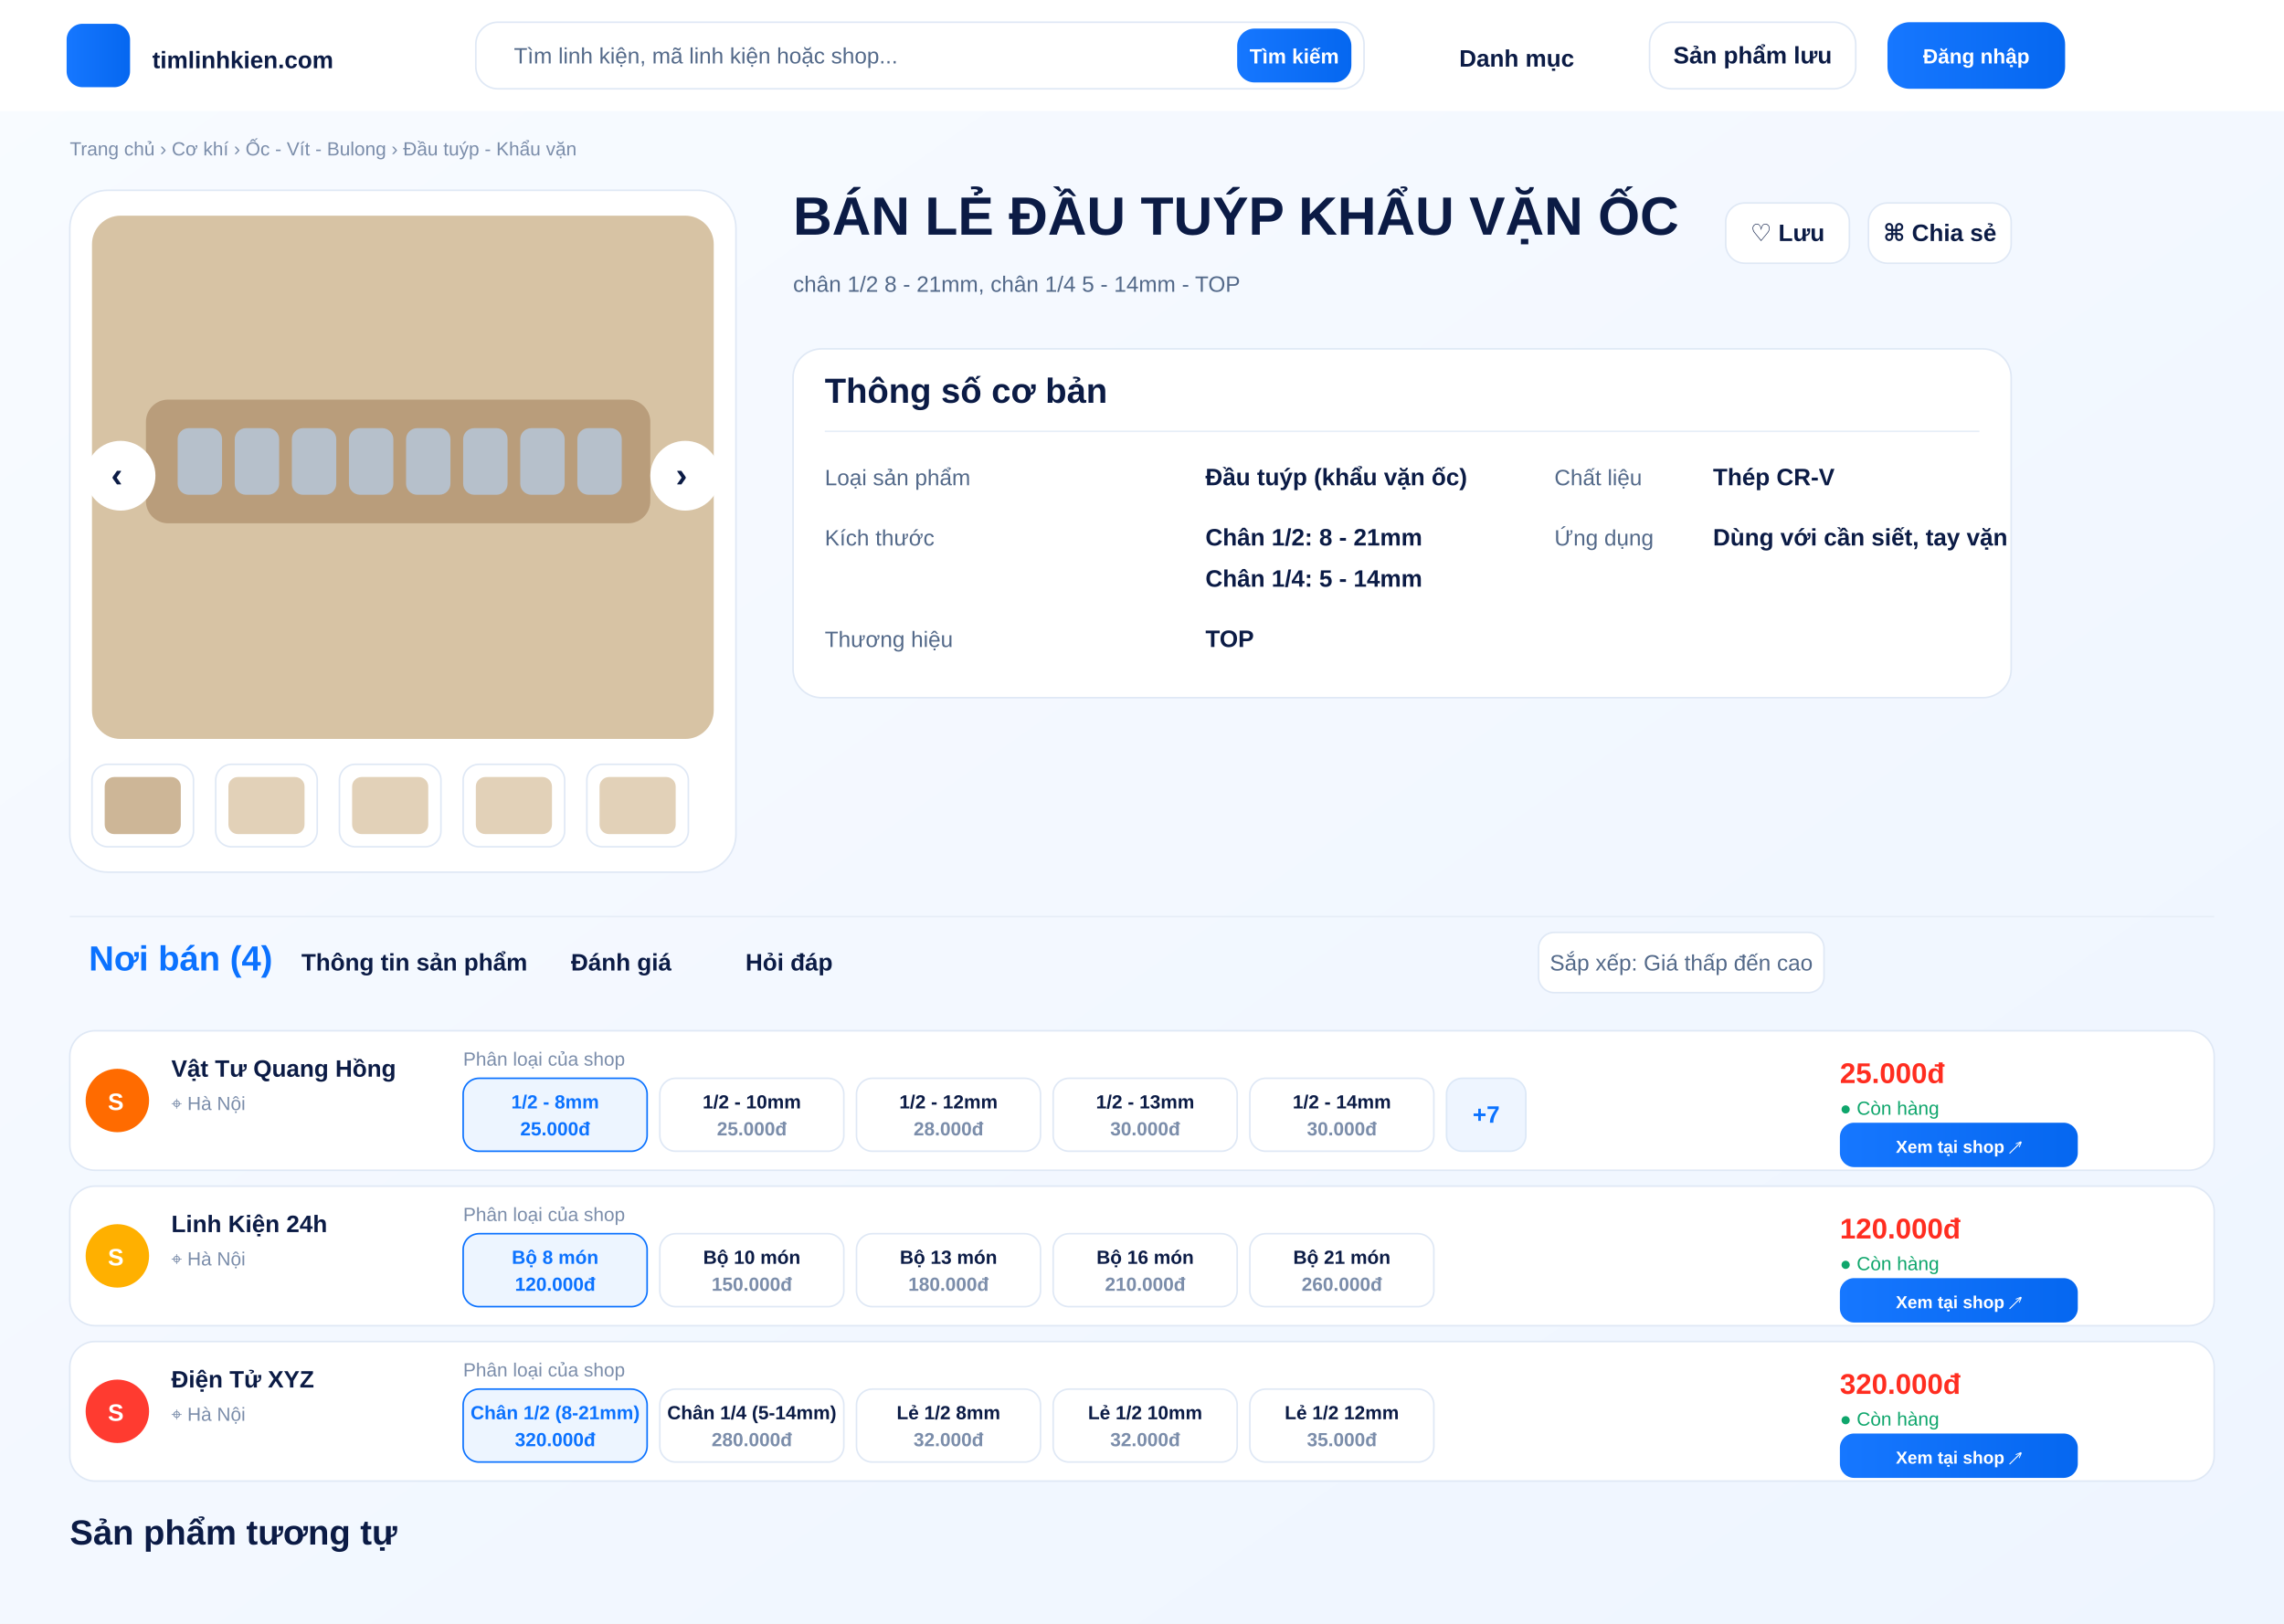
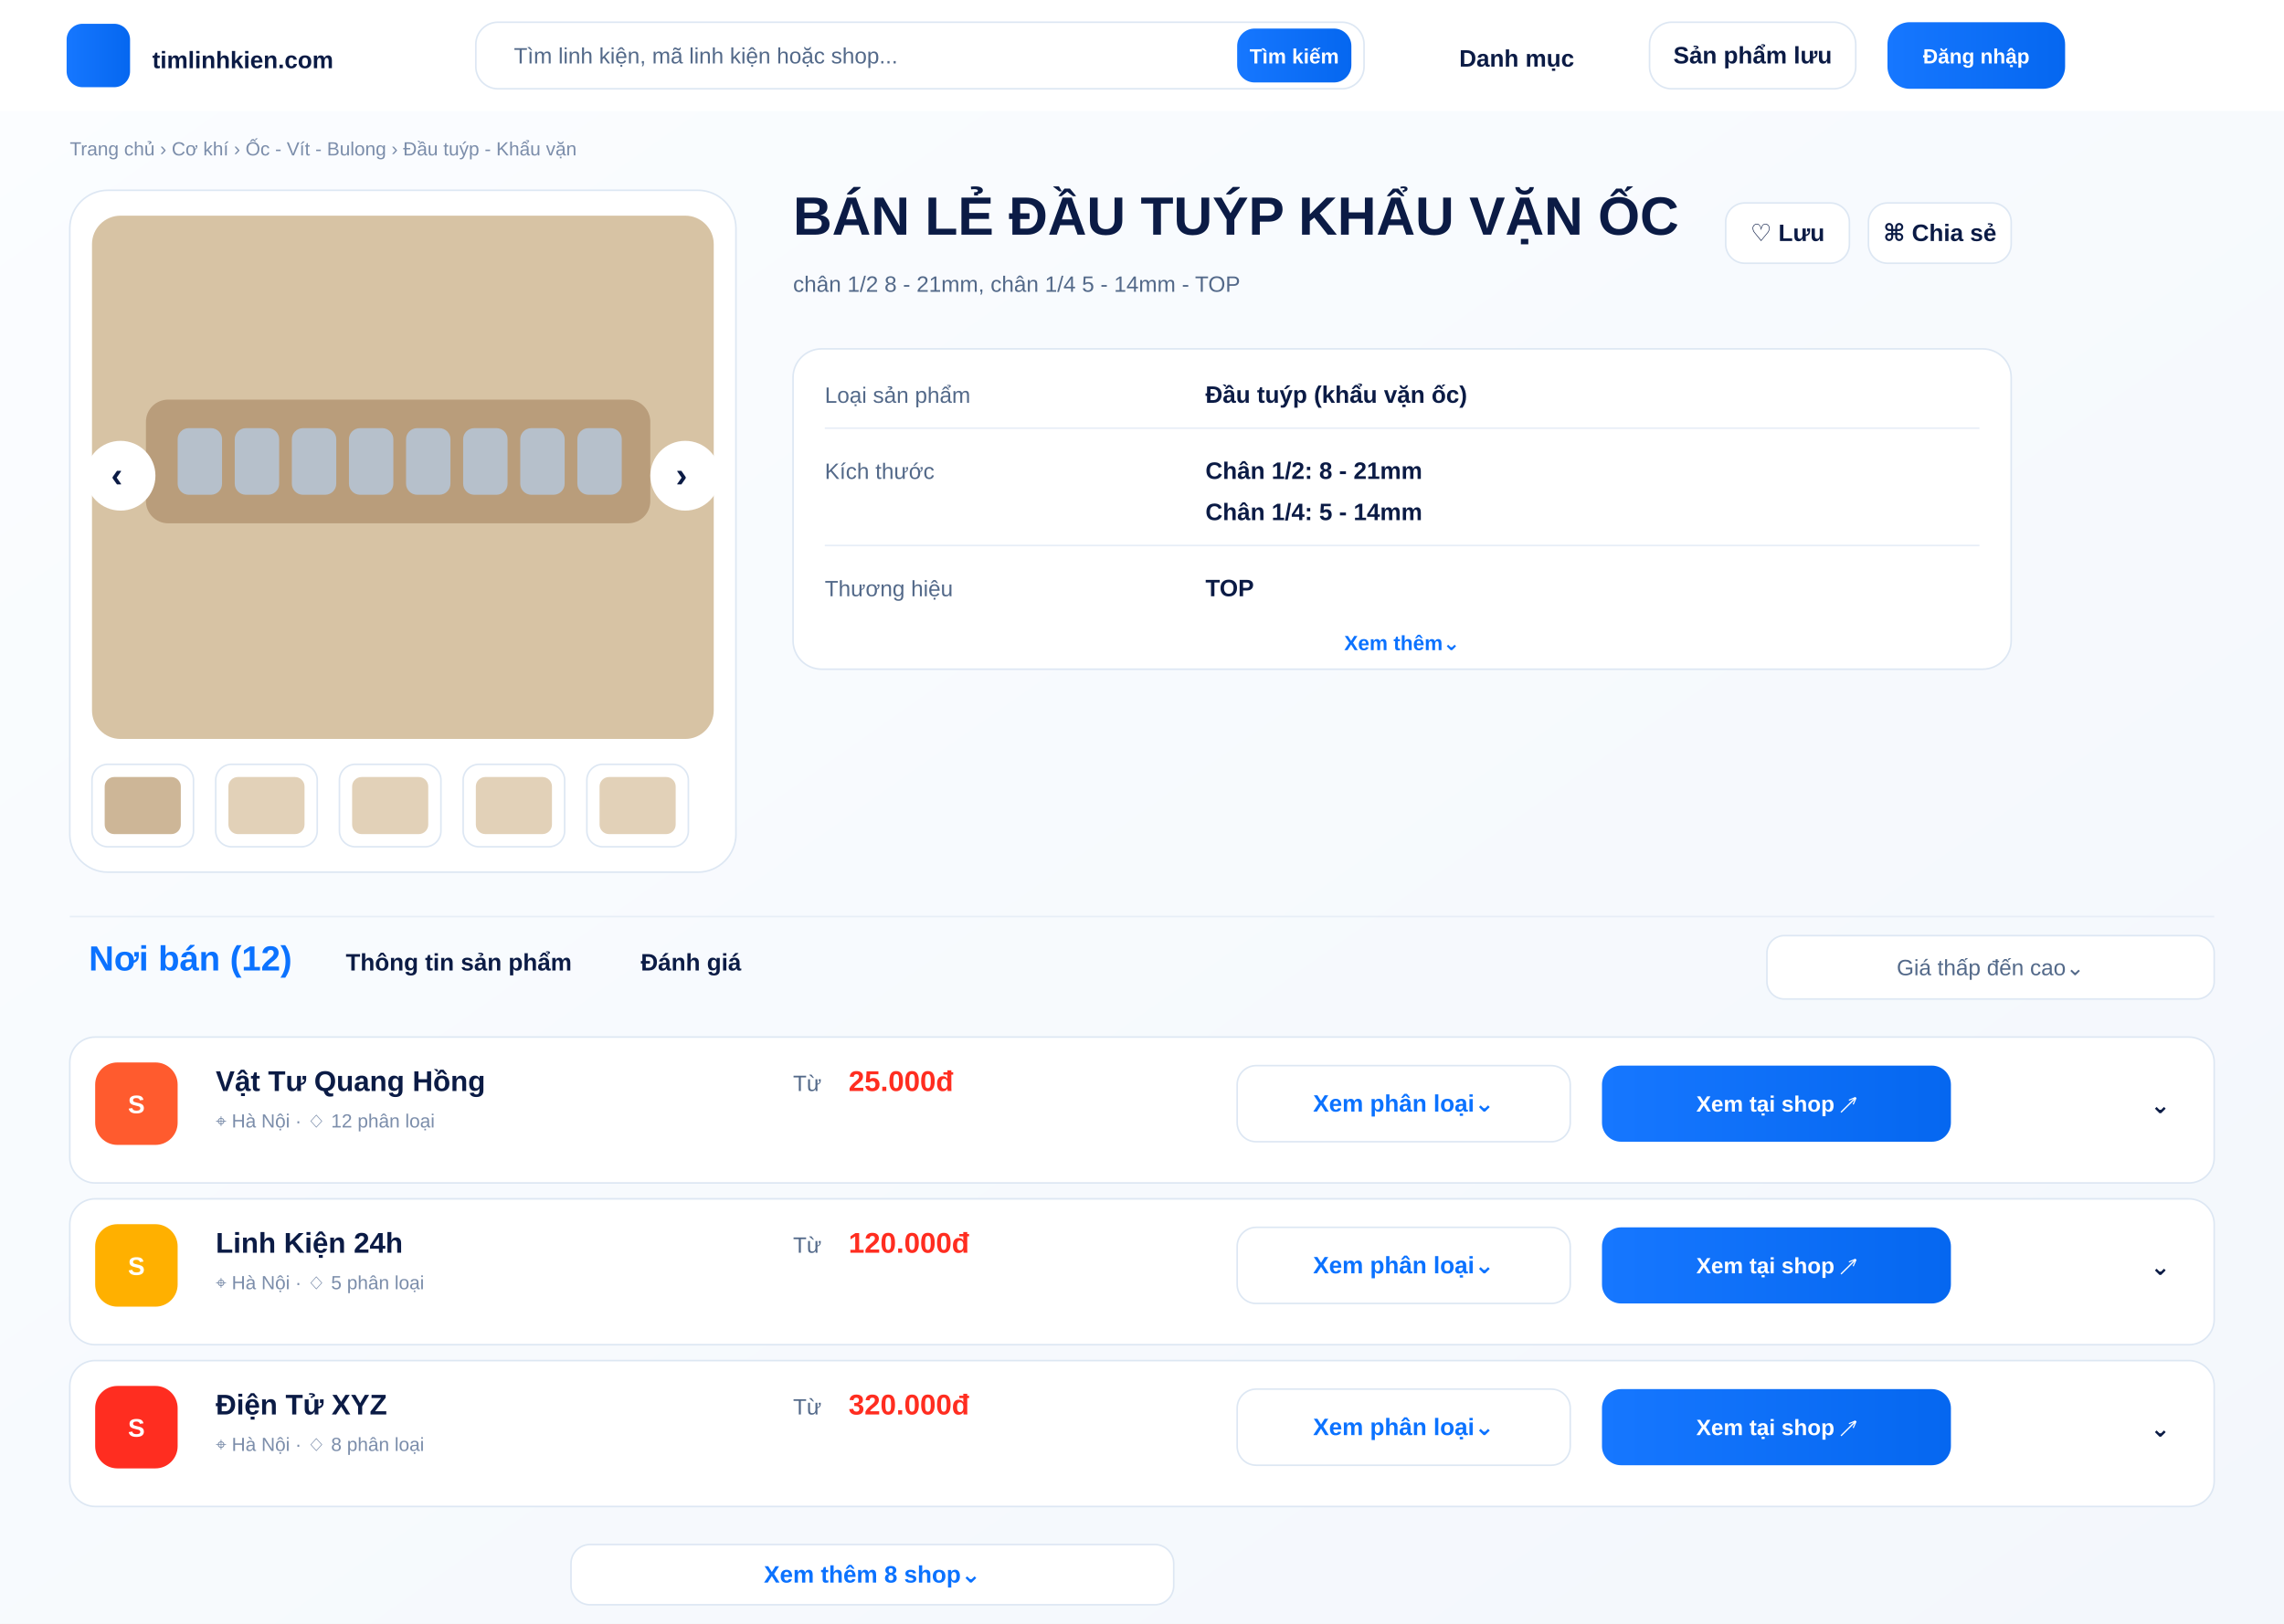
<svg xmlns="http://www.w3.org/2000/svg" width="1440" height="1024" viewBox="0 0 1440 1024">
  <defs>
    <linearGradient id="bg" x1="0" y1="0" x2="1" y2="1">
-       <stop stop-color="#f8fbff" />
-       <stop offset="1" stop-color="#eef5ff" />
+       <stop stop-color="#fbfdff" />
+       <stop offset="1" stop-color="#f3f7fc" />
    </linearGradient>
    <linearGradient id="blue" x1="0" x2="1">
      <stop stop-color="#1677ff" />
      <stop offset="1" stop-color="#0567f0" />
    </linearGradient>
-     <filter id="sh">
-       <feDropShadow dx="0" dy="4" stdDeviation="10" flood-color="#0b3f84" flood-opacity=".08" />
-     </filter>
    <style>
- .bg{fill:url(#bg)}.card{fill:#fff;stroke:#dfe8f5;stroke-width:1}.h1{font:800 34px Arial;fill:#0b1b45}.h2{font:800 22px Arial;fill:#0b1b45}.h3{font:700 15px Arial;fill:#0b1b45}.body{font:400 14px Arial;fill:#536989}.small{font:400 12px Arial;fill:#7b8daa}.price{font:800 18px Arial;fill:#ff2d20}.blueT{fill:#0b72ff}.greenT{fill:#0fa66c}.line{stroke:#e7eef7;stroke-width:1}.pill{fill:#eef5ff;stroke:#dce8f7}
+ .bg{fill:url(#bg)}.card{fill:#fff;stroke:#dde7f3;stroke-width:1}.h1{font:800 34px Arial;fill:#0b1b45}.h2{font:800 22px Arial;fill:#0b1b45}.h3{font:700 15px Arial;fill:#0b1b45}.body{font:400 14px Arial;fill:#536989}.small{font:400 12px Arial;fill:#7b8daa}.price{font:800 18px Arial;fill:#ff2d20}.blueT{fill:#0b72ff}.line{stroke:#e7eef7;stroke-width:1}
</style>
  </defs>
  <rect width="1440" height="1024" class="bg" />
  <rect x="0" y="0" width="1440" height="70" fill="#fff" />
  <rect x="42" y="15" width="40" height="40" rx="10" fill="url(#blue)" />
  <text x="96" y="43" class="h3">timlinhkien.com</text>
  <rect x="300" y="14" width="560" height="42" rx="14" class="card" />
  <text x="324" y="40" class="body">Tìm linh kiện, mã linh kiện hoặc shop...</text>
  <rect x="780" y="18" width="72" height="34" rx="11" fill="url(#blue)" />
  <text x="816" y="40" text-anchor="middle" style="font:700 13px Arial;fill:#fff">Tìm kiếm</text>
  <text x="920" y="42" class="h3">Danh mục</text>
  <rect x="1040" y="14" width="130" height="42" rx="14" class="card" />
  <text x="1105" y="40" text-anchor="middle" class="h3">Sản phẩm lưu</text>
  <rect x="1190" y="14" width="112" height="42" rx="14" fill="url(#blue)" />
  <text x="1246" y="40" text-anchor="middle" style="font:700 13px Arial;fill:#fff">Đăng nhập</text>
  <text x="44" y="98" class="small">Trang chủ  ›  Cơ khí  ›  Ốc - Vít - Bulong  ›  Đầu tuýp - Khẩu vặn</text>
  <rect x="44" y="120" width="420" height="430" rx="24" class="card" />
  <rect x="58" y="136" width="392" height="330" rx="18" fill="#d7c3a4" />
  <rect x="92" y="252" width="318" height="78" rx="14" fill="#b99d7b" />
  <g fill="#b6c0cb">
    <rect x="112" y="270" width="28" height="42" rx="7" />
    <rect x="148" y="270" width="28" height="42" rx="7" />
    <rect x="184" y="270" width="28" height="42" rx="7" />
    <rect x="220" y="270" width="28" height="42" rx="7" />
    <rect x="256" y="270" width="28" height="42" rx="7" />
    <rect x="292" y="270" width="28" height="42" rx="7" />
    <rect x="328" y="270" width="28" height="42" rx="7" />
    <rect x="364" y="270" width="28" height="42" rx="7" />
  </g>
  <circle cx="76" cy="300" r="22" fill="#fff" />
  <text x="70" y="307" class="h2">‹</text>
  <circle cx="432" cy="300" r="22" fill="#fff" />
  <text x="426" y="307" class="h2">›</text>
  <rect x="58" y="482" width="64" height="52" rx="10" class="card" />
  <rect x="66" y="490" width="48" height="36" rx="6" fill="#cdb697" />
  <rect x="136" y="482" width="64" height="52" rx="10" class="card" />
  <rect x="144" y="490" width="48" height="36" rx="6" fill="#e2d1b8" />
  <rect x="214" y="482" width="64" height="52" rx="10" class="card" />
  <rect x="222" y="490" width="48" height="36" rx="6" fill="#e2d1b8" />
  <rect x="292" y="482" width="64" height="52" rx="10" class="card" />
  <rect x="300" y="490" width="48" height="36" rx="6" fill="#e2d1b8" />
  <rect x="370" y="482" width="64" height="52" rx="10" class="card" />
  <rect x="378" y="490" width="48" height="36" rx="6" fill="#e2d1b8" />
  <text x="500" y="148" class="h1">BÁN LẺ ĐẦU TUÝP KHẨU VẶN ỐC</text>
  <text x="500" y="184" class="body">chân 1/2 8 - 21mm, chân 1/4 5 - 14mm - TOP</text>
  <rect x="1088" y="128" width="78" height="38" rx="12" class="card" />
  <text x="1127" y="152" text-anchor="middle" class="h3">♡ Lưu</text>
  <rect x="1178" y="128" width="90" height="38" rx="12" class="card" />
  <text x="1223" y="152" text-anchor="middle" class="h3">⌘ Chia sẻ</text>
-   <rect x="500" y="220" width="768" height="220" rx="18" class="card" />
-   <text x="520" y="254" class="h2">Thông số cơ bản</text>
-   <line x1="520" y1="272" x2="1248" y2="272" class="line" />
-   <text x="520" y="306" class="body">Loại sản phẩm</text>
-   <text x="760" y="306" class="h3">Đầu tuýp (khẩu vặn ốc)</text>
-   <text x="520" y="344" class="body">Kích thước</text>
-   <text x="760" y="344" class="h3">Chân 1/2: 8 - 21mm</text>
-   <text x="760" y="370" class="h3">Chân 1/4: 5 - 14mm</text>
-   <text x="520" y="408" class="body">Thương hiệu</text>
-   <text x="760" y="408" class="h3">TOP</text>
-   <text x="980" y="306" class="body">Chất liệu</text>
-   <text x="1080" y="306" class="h3">Thép CR-V</text>
-   <text x="980" y="344" class="body">Ứng dụng</text>
-   <text x="1080" y="344" class="h3">Dùng với cần siết, tay vặn</text>
+   <rect x="500" y="220" width="768" height="202" rx="18" class="card" />
+   <text x="520" y="254" class="body">Loại sản phẩm</text>
+   <text x="760" y="254" class="h3">Đầu tuýp (khẩu vặn ốc)</text>
+   <line x1="520" y1="270" x2="1248" y2="270" class="line" />
+   <text x="520" y="302" class="body">Kích thước</text>
+   <text x="760" y="302" class="h3">Chân 1/2: 8 - 21mm</text>
+   <text x="760" y="328" class="h3">Chân 1/4: 5 - 14mm</text>
+   <line x1="520" y1="344" x2="1248" y2="344" class="line" />
+   <text x="520" y="376" class="body">Thương hiệu</text>
+   <text x="760" y="376" class="h3">TOP</text>
+   <text x="884" y="410" text-anchor="middle" class="blueT" style="font:700 13px Arial">Xem thêm⌄</text>
  <line x1="44" y1="578" x2="1396" y2="578" class="line" />
-   <text x="56" y="612" class="h2 blueT">Nơi bán (4)</text>
-   <text x="190" y="612" class="h3">Thông tin sản phẩm</text>
-   <text x="360" y="612" class="h3">Đánh giá</text>
-   <text x="470" y="612" class="h3">Hỏi đáp</text>
-   <rect x="970" y="588" width="180" height="38" rx="10" class="card" />
-   <text x="1060" y="612" text-anchor="middle" class="body">Sắp xếp: Giá thấp đến cao</text>
-   <rect x="44" y="650" width="1352" height="88" rx="16" class="card" />
-   <circle cx="74" cy="694" r="20" fill="#ff6b00" />
-   <text x="68" y="700" class="h3" style="fill:#fff">S</text>
-   <text x="108" y="679" class="h3">Vật Tư Quang Hồng</text>
-   <text x="108" y="700" class="small">⌖ Hà Nội</text>
-   <text x="292" y="672" class="small">Phân loại của shop</text>
-   <rect x="292" y="680" width="116" height="46" rx="10" fill="#edf5ff" stroke="#0b72ff" />
-   <text x="350" y="699" text-anchor="middle" class="h3 blueT" style="font-size:12px">1/2 - 8mm</text>
-   <text x="350" y="716" text-anchor="middle" class="small blueT" style="font-weight:700">25.000đ</text>
-   <rect x="416" y="680" width="116" height="46" rx="10" fill="#fff" stroke="#dfe8f5" />
-   <text x="474" y="699" text-anchor="middle" class="h3" style="font-size:12px">1/2 - 10mm</text>
-   <text x="474" y="716" text-anchor="middle" class="small" style="font-weight:700">25.000đ</text>
-   <rect x="540" y="680" width="116" height="46" rx="10" fill="#fff" stroke="#dfe8f5" />
-   <text x="598" y="699" text-anchor="middle" class="h3" style="font-size:12px">1/2 - 12mm</text>
-   <text x="598" y="716" text-anchor="middle" class="small" style="font-weight:700">28.000đ</text>
-   <rect x="664" y="680" width="116" height="46" rx="10" fill="#fff" stroke="#dfe8f5" />
-   <text x="722" y="699" text-anchor="middle" class="h3" style="font-size:12px">1/2 - 13mm</text>
-   <text x="722" y="716" text-anchor="middle" class="small" style="font-weight:700">30.000đ</text>
-   <rect x="788" y="680" width="116" height="46" rx="10" fill="#fff" stroke="#dfe8f5" />
-   <text x="846" y="699" text-anchor="middle" class="h3" style="font-size:12px">1/2 - 14mm</text>
-   <text x="846" y="716" text-anchor="middle" class="small" style="font-weight:700">30.000đ</text>
-   <rect x="912" y="680" width="50" height="46" rx="10" class="pill" />
-   <text x="937" y="708" text-anchor="middle" class="h3 blueT">+7</text>
-   <text x="1160" y="683" class="price">25.000đ</text>
-   <text x="1160" y="703" class="small greenT">● Còn hàng</text>
-   <rect x="1160" y="708" width="150" height="28" rx="9" fill="url(#blue)" />
-   <text x="1235" y="727" text-anchor="middle" style="font:700 11px Arial;fill:#fff">Xem tại shop ↗</text>
-   <rect x="44" y="748" width="1352" height="88" rx="16" class="card" />
-   <circle cx="74" cy="792" r="20" fill="#ffb000" />
-   <text x="68" y="798" class="h3" style="fill:#fff">S</text>
-   <text x="108" y="777" class="h3">Linh Kiện 24h</text>
-   <text x="108" y="798" class="small">⌖ Hà Nội</text>
-   <text x="292" y="770" class="small">Phân loại của shop</text>
-   <rect x="292" y="778" width="116" height="46" rx="10" fill="#edf5ff" stroke="#0b72ff" />
-   <text x="350" y="797" text-anchor="middle" class="h3 blueT" style="font-size:12px">Bộ 8 món</text>
-   <text x="350" y="814" text-anchor="middle" class="small blueT" style="font-weight:700">120.000đ</text>
-   <rect x="416" y="778" width="116" height="46" rx="10" fill="#fff" stroke="#dfe8f5" />
-   <text x="474" y="797" text-anchor="middle" class="h3" style="font-size:12px">Bộ 10 món</text>
-   <text x="474" y="814" text-anchor="middle" class="small" style="font-weight:700">150.000đ</text>
-   <rect x="540" y="778" width="116" height="46" rx="10" fill="#fff" stroke="#dfe8f5" />
-   <text x="598" y="797" text-anchor="middle" class="h3" style="font-size:12px">Bộ 13 món</text>
-   <text x="598" y="814" text-anchor="middle" class="small" style="font-weight:700">180.000đ</text>
-   <rect x="664" y="778" width="116" height="46" rx="10" fill="#fff" stroke="#dfe8f5" />
-   <text x="722" y="797" text-anchor="middle" class="h3" style="font-size:12px">Bộ 16 món</text>
-   <text x="722" y="814" text-anchor="middle" class="small" style="font-weight:700">210.000đ</text>
-   <rect x="788" y="778" width="116" height="46" rx="10" fill="#fff" stroke="#dfe8f5" />
-   <text x="846" y="797" text-anchor="middle" class="h3" style="font-size:12px">Bộ 21 món</text>
-   <text x="846" y="814" text-anchor="middle" class="small" style="font-weight:700">260.000đ</text>
-   <text x="1160" y="781" class="price">120.000đ</text>
-   <text x="1160" y="801" class="small greenT">● Còn hàng</text>
-   <rect x="1160" y="806" width="150" height="28" rx="9" fill="url(#blue)" />
-   <text x="1235" y="825" text-anchor="middle" style="font:700 11px Arial;fill:#fff">Xem tại shop ↗</text>
-   <rect x="44" y="846" width="1352" height="88" rx="16" class="card" />
-   <circle cx="74" cy="890" r="20" fill="#ff3b30" />
-   <text x="68" y="896" class="h3" style="fill:#fff">S</text>
-   <text x="108" y="875" class="h3">Điện Tử XYZ</text>
-   <text x="108" y="896" class="small">⌖ Hà Nội</text>
-   <text x="292" y="868" class="small">Phân loại của shop</text>
-   <rect x="292" y="876" width="116" height="46" rx="10" fill="#edf5ff" stroke="#0b72ff" />
-   <text x="350" y="895" text-anchor="middle" class="h3 blueT" style="font-size:12px">Chân 1/2 (8-21mm)</text>
-   <text x="350" y="912" text-anchor="middle" class="small blueT" style="font-weight:700">320.000đ</text>
-   <rect x="416" y="876" width="116" height="46" rx="10" fill="#fff" stroke="#dfe8f5" />
-   <text x="474" y="895" text-anchor="middle" class="h3" style="font-size:12px">Chân 1/4 (5-14mm)</text>
-   <text x="474" y="912" text-anchor="middle" class="small" style="font-weight:700">280.000đ</text>
-   <rect x="540" y="876" width="116" height="46" rx="10" fill="#fff" stroke="#dfe8f5" />
-   <text x="598" y="895" text-anchor="middle" class="h3" style="font-size:12px">Lẻ 1/2 8mm</text>
-   <text x="598" y="912" text-anchor="middle" class="small" style="font-weight:700">32.000đ</text>
-   <rect x="664" y="876" width="116" height="46" rx="10" fill="#fff" stroke="#dfe8f5" />
-   <text x="722" y="895" text-anchor="middle" class="h3" style="font-size:12px">Lẻ 1/2 10mm</text>
-   <text x="722" y="912" text-anchor="middle" class="small" style="font-weight:700">32.000đ</text>
-   <rect x="788" y="876" width="116" height="46" rx="10" fill="#fff" stroke="#dfe8f5" />
-   <text x="846" y="895" text-anchor="middle" class="h3" style="font-size:12px">Lẻ 1/2 12mm</text>
-   <text x="846" y="912" text-anchor="middle" class="small" style="font-weight:700">35.000đ</text>
-   <text x="1160" y="879" class="price">320.000đ</text>
-   <text x="1160" y="899" class="small greenT">● Còn hàng</text>
-   <rect x="1160" y="904" width="150" height="28" rx="9" fill="url(#blue)" />
-   <text x="1235" y="923" text-anchor="middle" style="font:700 11px Arial;fill:#fff">Xem tại shop ↗</text>
-   <text x="44" y="974" class="h2">Sản phẩm tương tự</text>
+   <text x="56" y="612" class="h2 blueT">Nơi bán (12)</text>
+   <text x="218" y="612" class="h3">Thông tin sản phẩm</text>
+   <text x="404" y="612" class="h3">Đánh giá</text>
+   <rect x="1114" y="590" width="282" height="40" rx="11" class="card" />
+   <text x="1255" y="615" text-anchor="middle" class="body">Giá thấp đến cao⌄</text>
+   <rect x="44" y="654" width="1352" height="92" rx="16" class="card" />
+   <rect x="60" y="670" width="52" height="52" rx="14" fill="#ff5b2e" />
+   <text x="86" y="702" text-anchor="middle" style="font:800 16px Arial;fill:#fff">S</text>
+   <text x="136" y="688" class="h2" style="font-size:18px">Vật Tư Quang Hồng</text>
+   <text x="136" y="711" class="small">⌖ Hà Nội · ◇ 12 phân loại</text>
+   <text x="500" y="688" class="body">Từ</text>
+   <text x="535" y="688" class="price">25.000đ</text>
+   <rect x="780" y="672" width="210" height="48" rx="12" class="card" />
+   <text x="885" y="701" text-anchor="middle" class="h3 blueT">Xem phân loại⌄</text>
+   <rect x="1010" y="672" width="220" height="48" rx="12" fill="url(#blue)" />
+   <text x="1120" y="701" text-anchor="middle" style="font:700 14px Arial;fill:#fff">Xem tại shop ↗</text>
+   <text x="1362" y="702" text-anchor="middle" class="h3">⌄</text>
+   <rect x="44" y="756" width="1352" height="92" rx="16" class="card" />
+   <rect x="60" y="772" width="52" height="52" rx="14" fill="#ffb000" />
+   <text x="86" y="804" text-anchor="middle" style="font:800 16px Arial;fill:#fff">S</text>
+   <text x="136" y="790" class="h2" style="font-size:18px">Linh Kiện 24h</text>
+   <text x="136" y="813" class="small">⌖ Hà Nội · ◇ 5 phân loại</text>
+   <text x="500" y="790" class="body">Từ</text>
+   <text x="535" y="790" class="price">120.000đ</text>
+   <rect x="780" y="774" width="210" height="48" rx="12" class="card" />
+   <text x="885" y="803" text-anchor="middle" class="h3 blueT">Xem phân loại⌄</text>
+   <rect x="1010" y="774" width="220" height="48" rx="12" fill="url(#blue)" />
+   <text x="1120" y="803" text-anchor="middle" style="font:700 14px Arial;fill:#fff">Xem tại shop ↗</text>
+   <text x="1362" y="804" text-anchor="middle" class="h3">⌄</text>
+   <rect x="44" y="858" width="1352" height="92" rx="16" class="card" />
+   <rect x="60" y="874" width="52" height="52" rx="14" fill="#ff2d20" />
+   <text x="86" y="906" text-anchor="middle" style="font:800 16px Arial;fill:#fff">S</text>
+   <text x="136" y="892" class="h2" style="font-size:18px">Điện Tử XYZ</text>
+   <text x="136" y="915" class="small">⌖ Hà Nội · ◇ 8 phân loại</text>
+   <text x="500" y="892" class="body">Từ</text>
+   <text x="535" y="892" class="price">320.000đ</text>
+   <rect x="780" y="876" width="210" height="48" rx="12" class="card" />
+   <text x="885" y="905" text-anchor="middle" class="h3 blueT">Xem phân loại⌄</text>
+   <rect x="1010" y="876" width="220" height="48" rx="12" fill="url(#blue)" />
+   <text x="1120" y="905" text-anchor="middle" style="font:700 14px Arial;fill:#fff">Xem tại shop ↗</text>
+   <text x="1362" y="906" text-anchor="middle" class="h3">⌄</text>
+   <rect x="360" y="974" width="380" height="38" rx="12" class="card" />
+   <text x="550" y="998" text-anchor="middle" class="h3 blueT">Xem thêm 8 shop⌄</text>
</svg>
